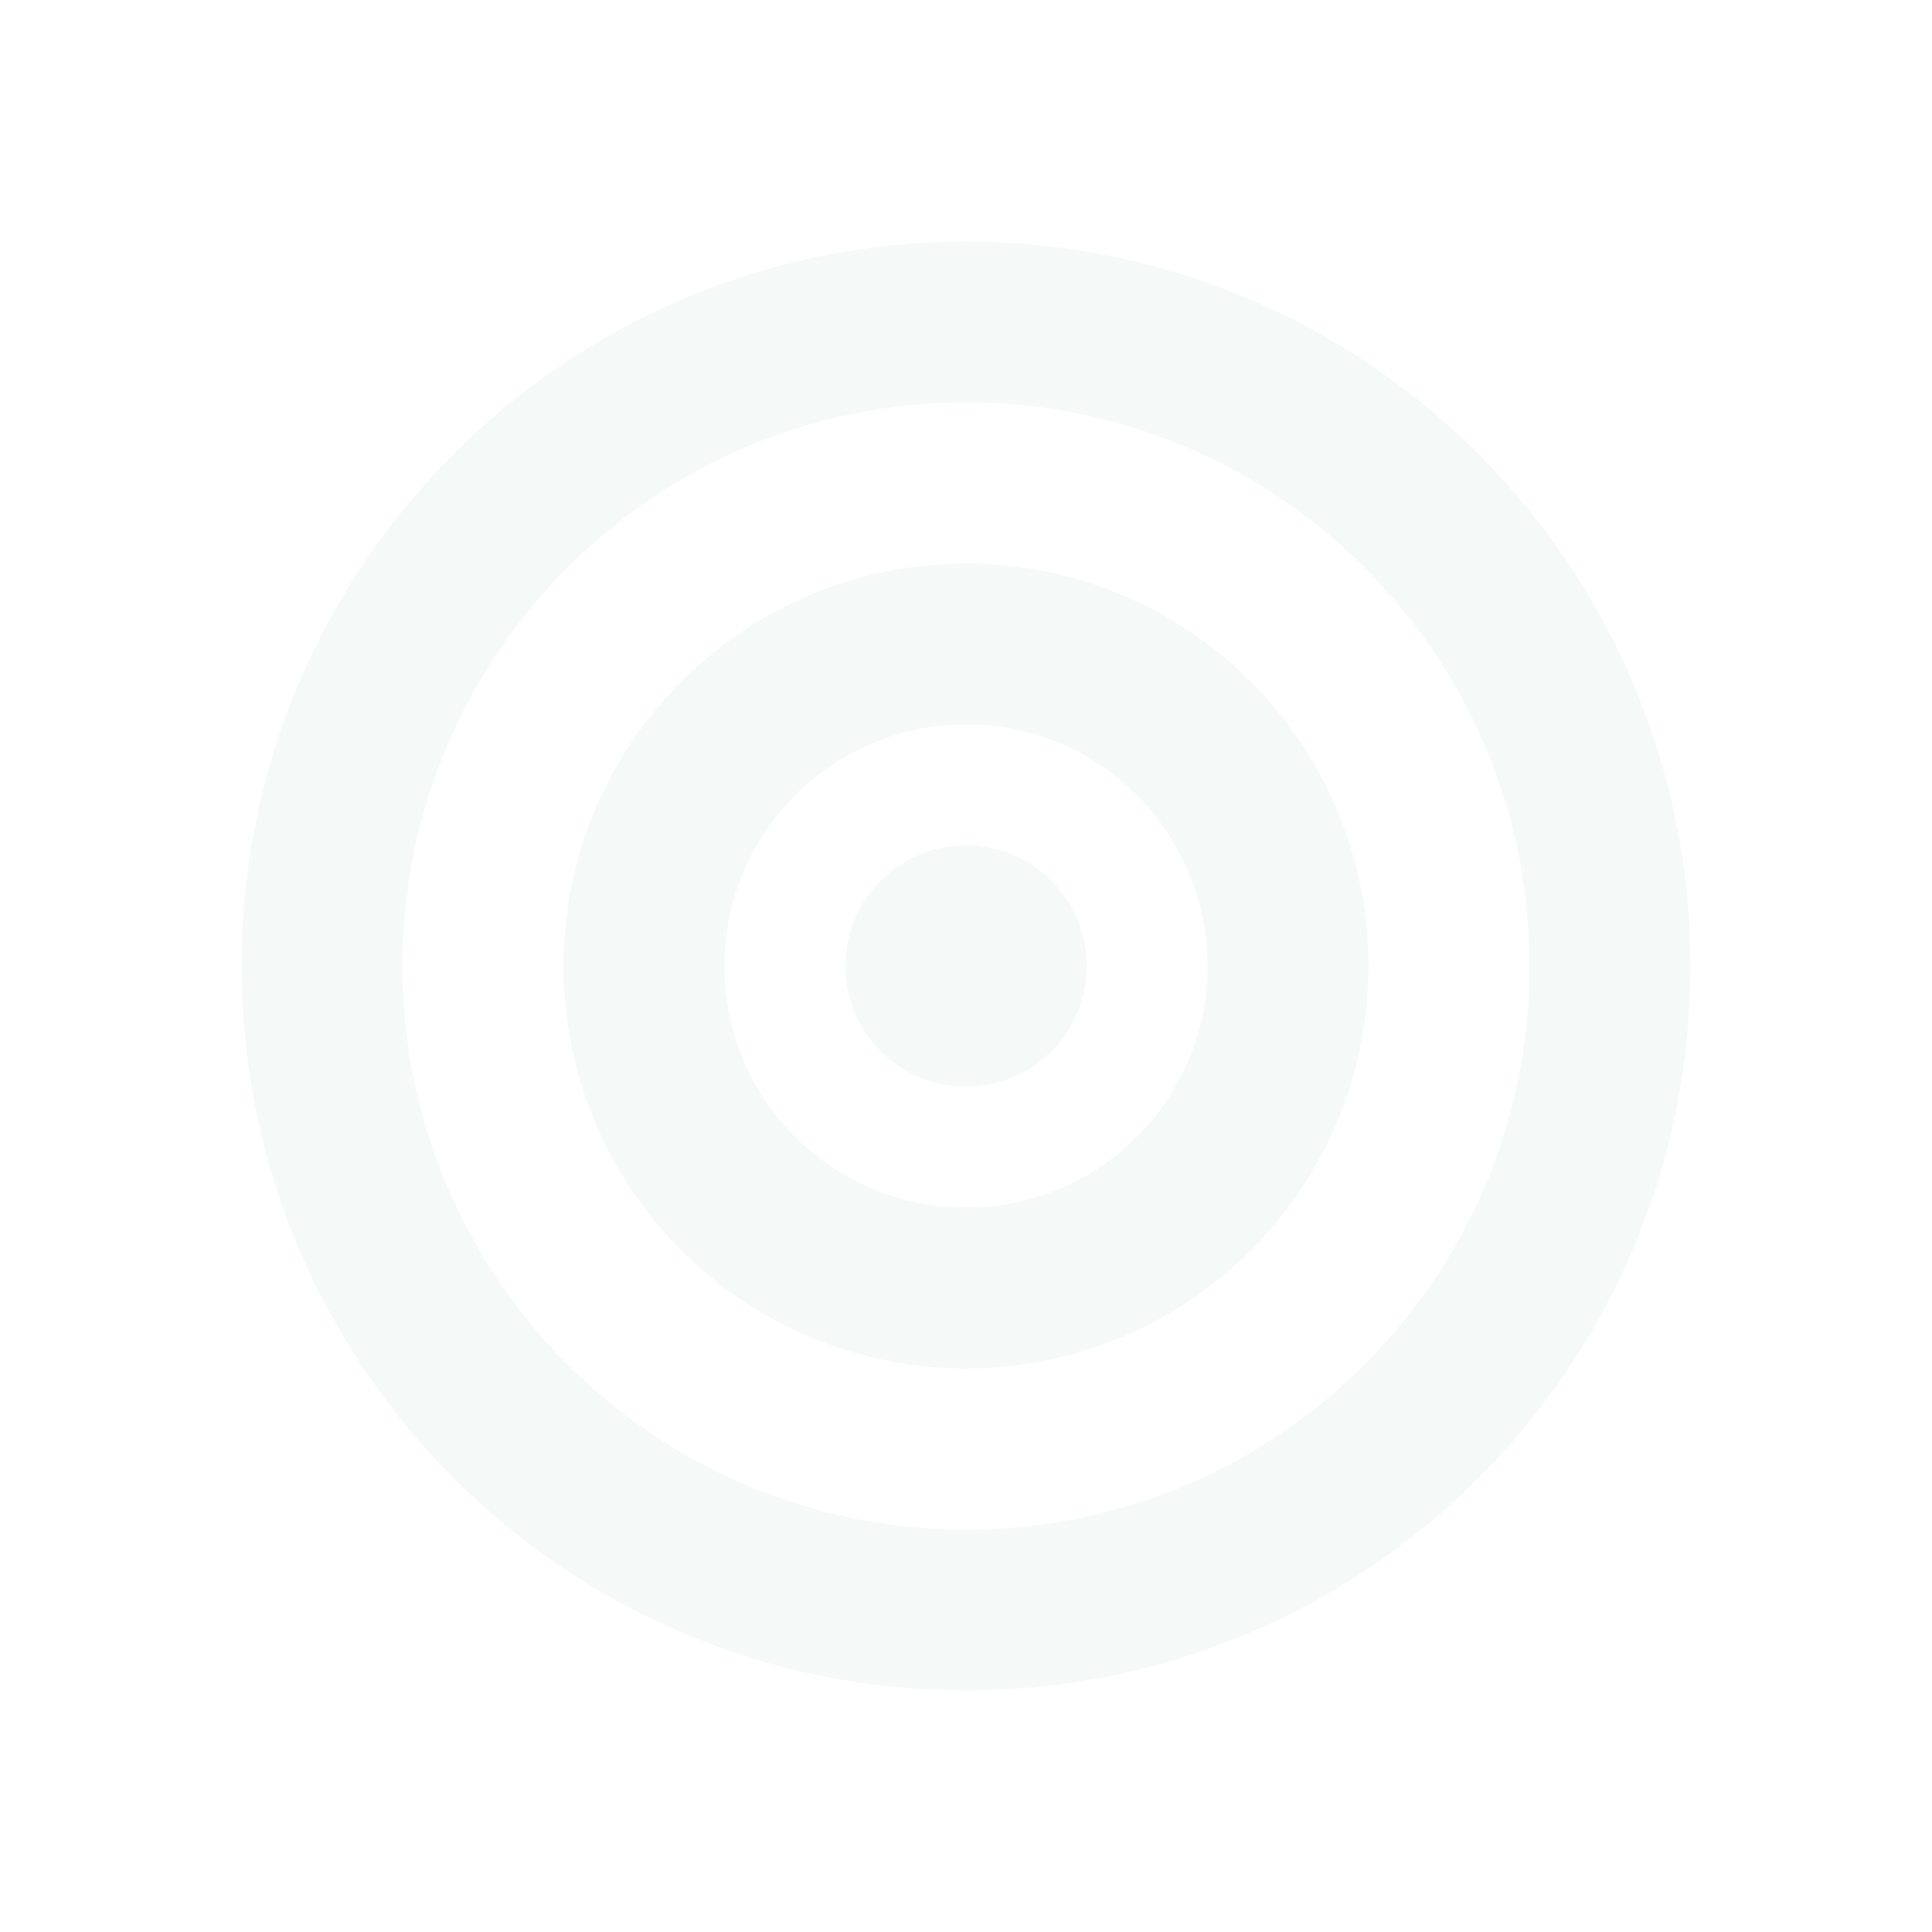
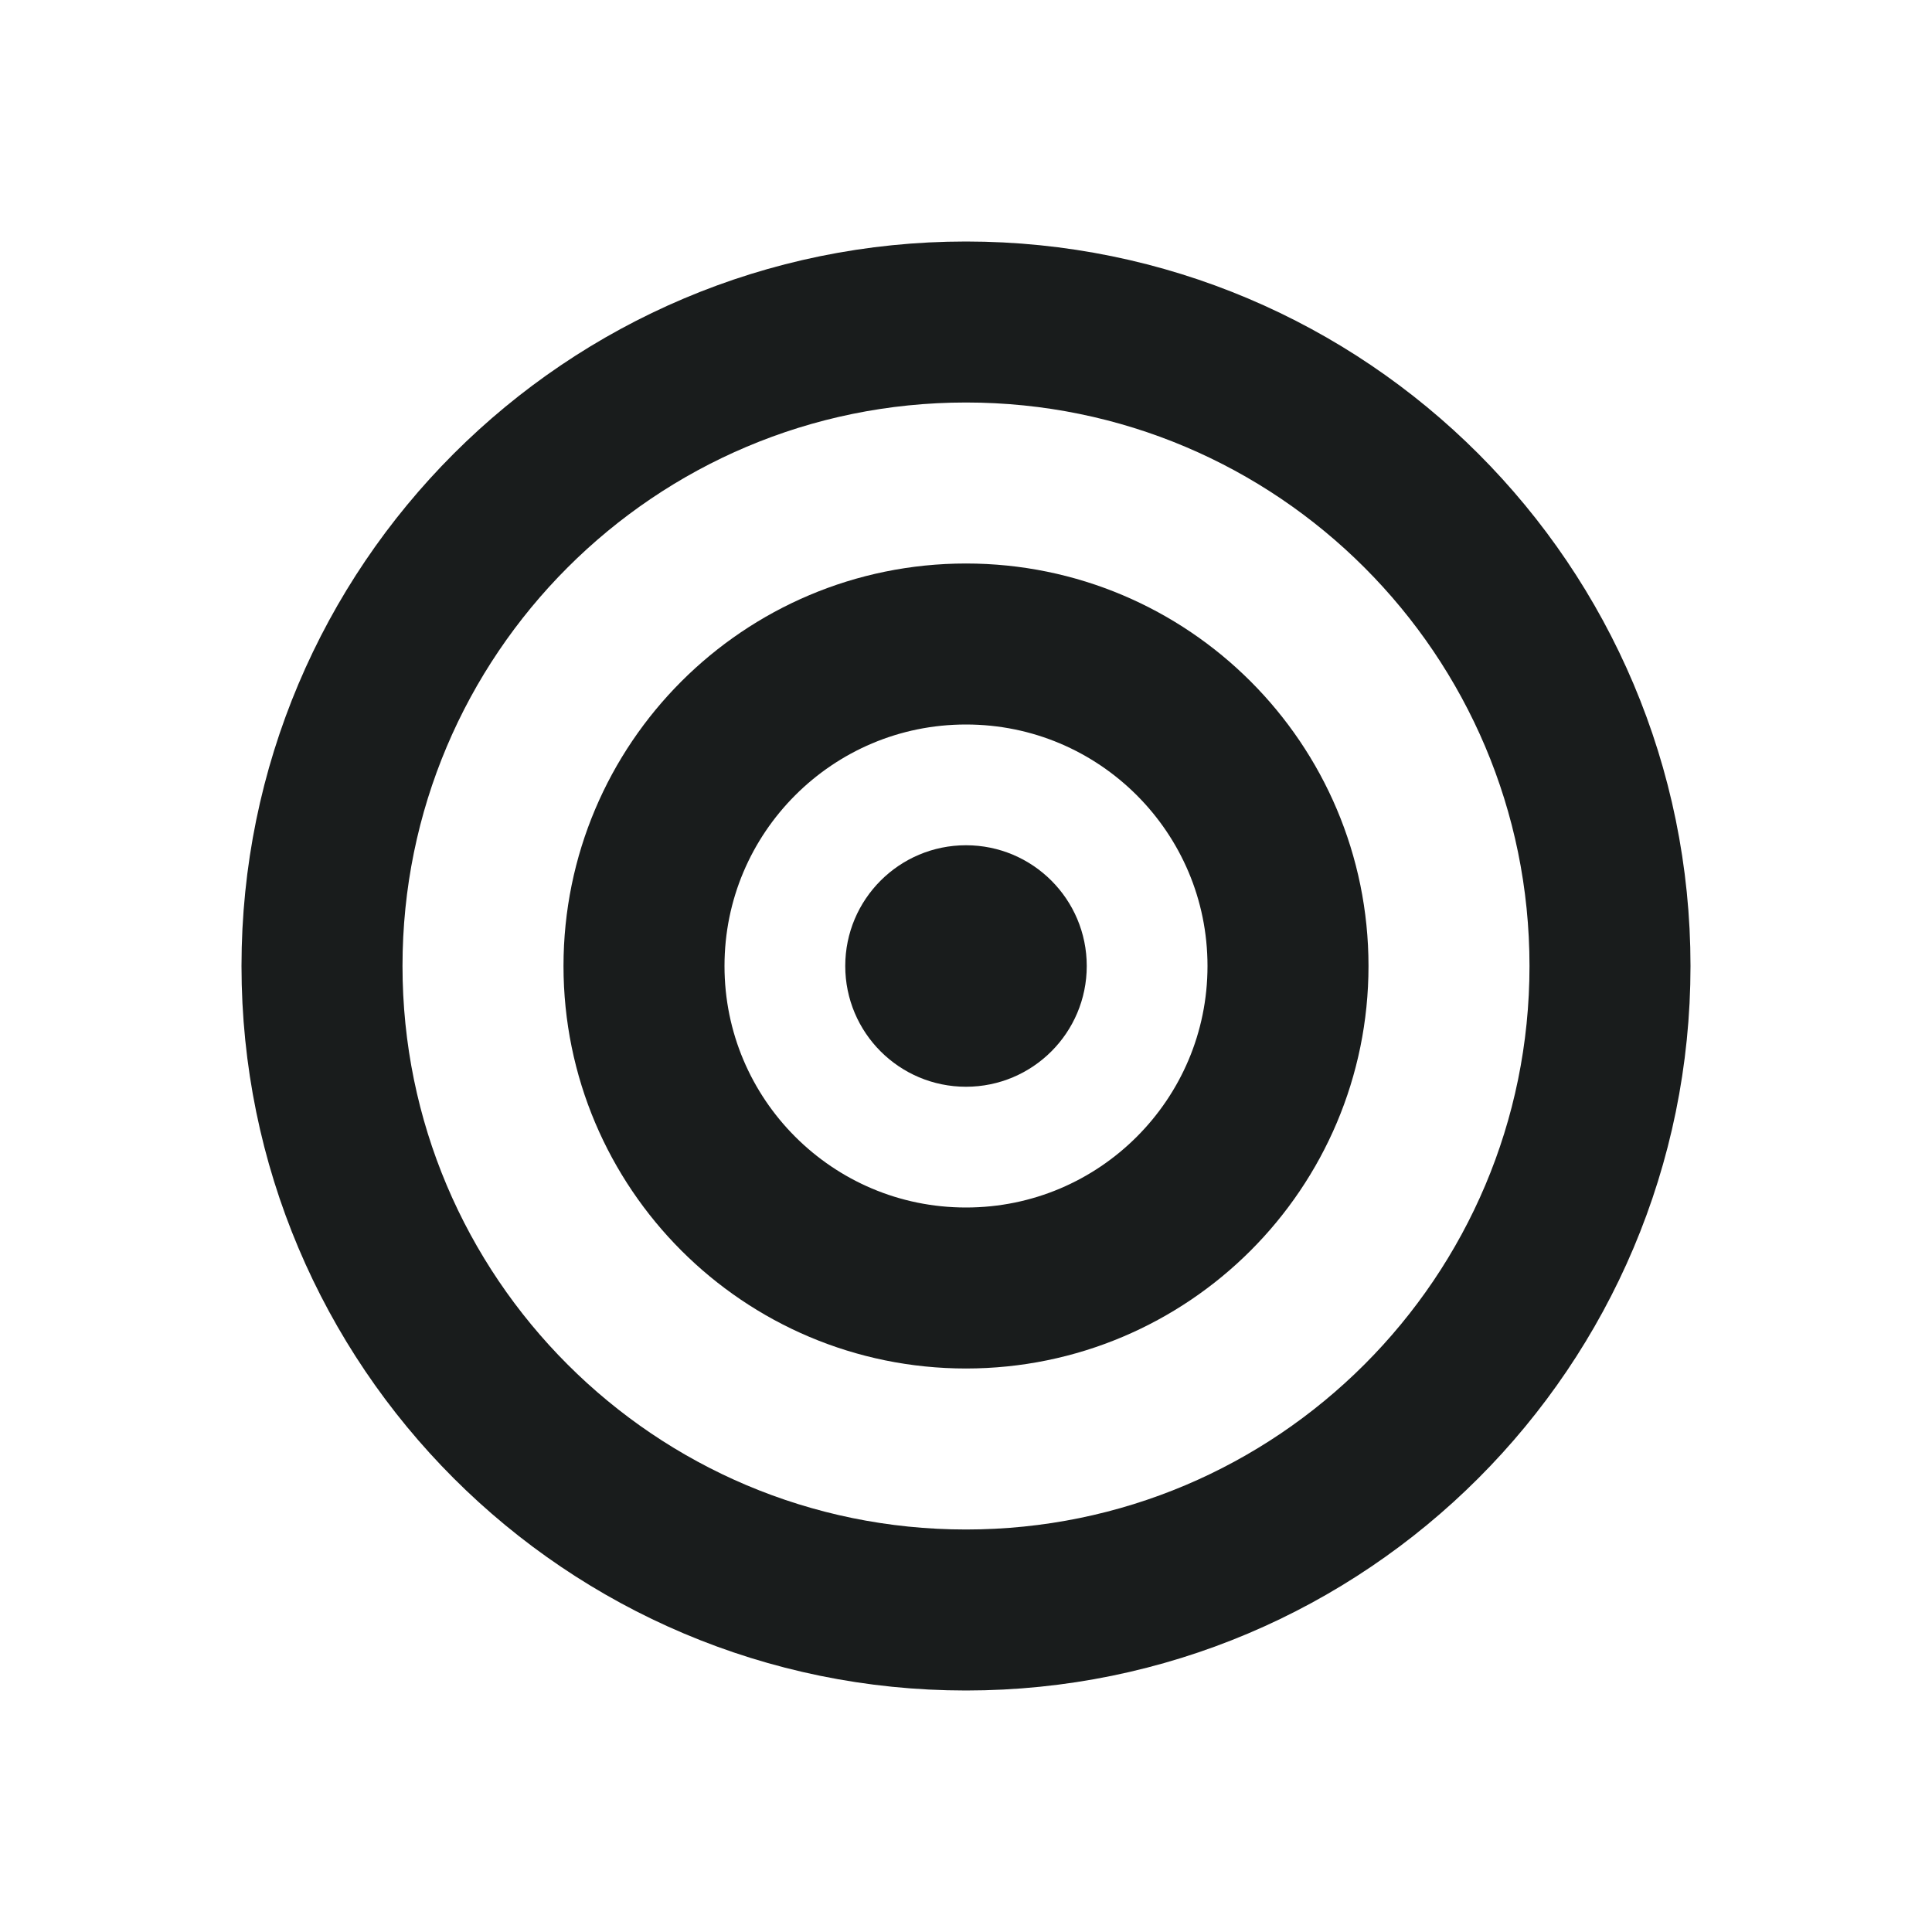
<svg xmlns="http://www.w3.org/2000/svg" width="24" height="24" viewBox="0 0 24 24" fill="none">
-   <circle cx="12" cy="12" r="8" stroke="#F5FAF8" stroke-width="2" />
-   <circle cx="12" cy="12" r="4" stroke="#F5FAF8" stroke-width="2" />
-   <circle cx="12" cy="12" r="1.5" fill="#F5FAF8" />
+   <circle cx="12" cy="12" r="8" stroke="#191C1C" stroke-width="2" />
+   <circle cx="12" cy="12" r="4" stroke="#191C1C" stroke-width="2" />
+   <circle cx="12" cy="12" r="1.5" fill="#191C1C" />
</svg>
